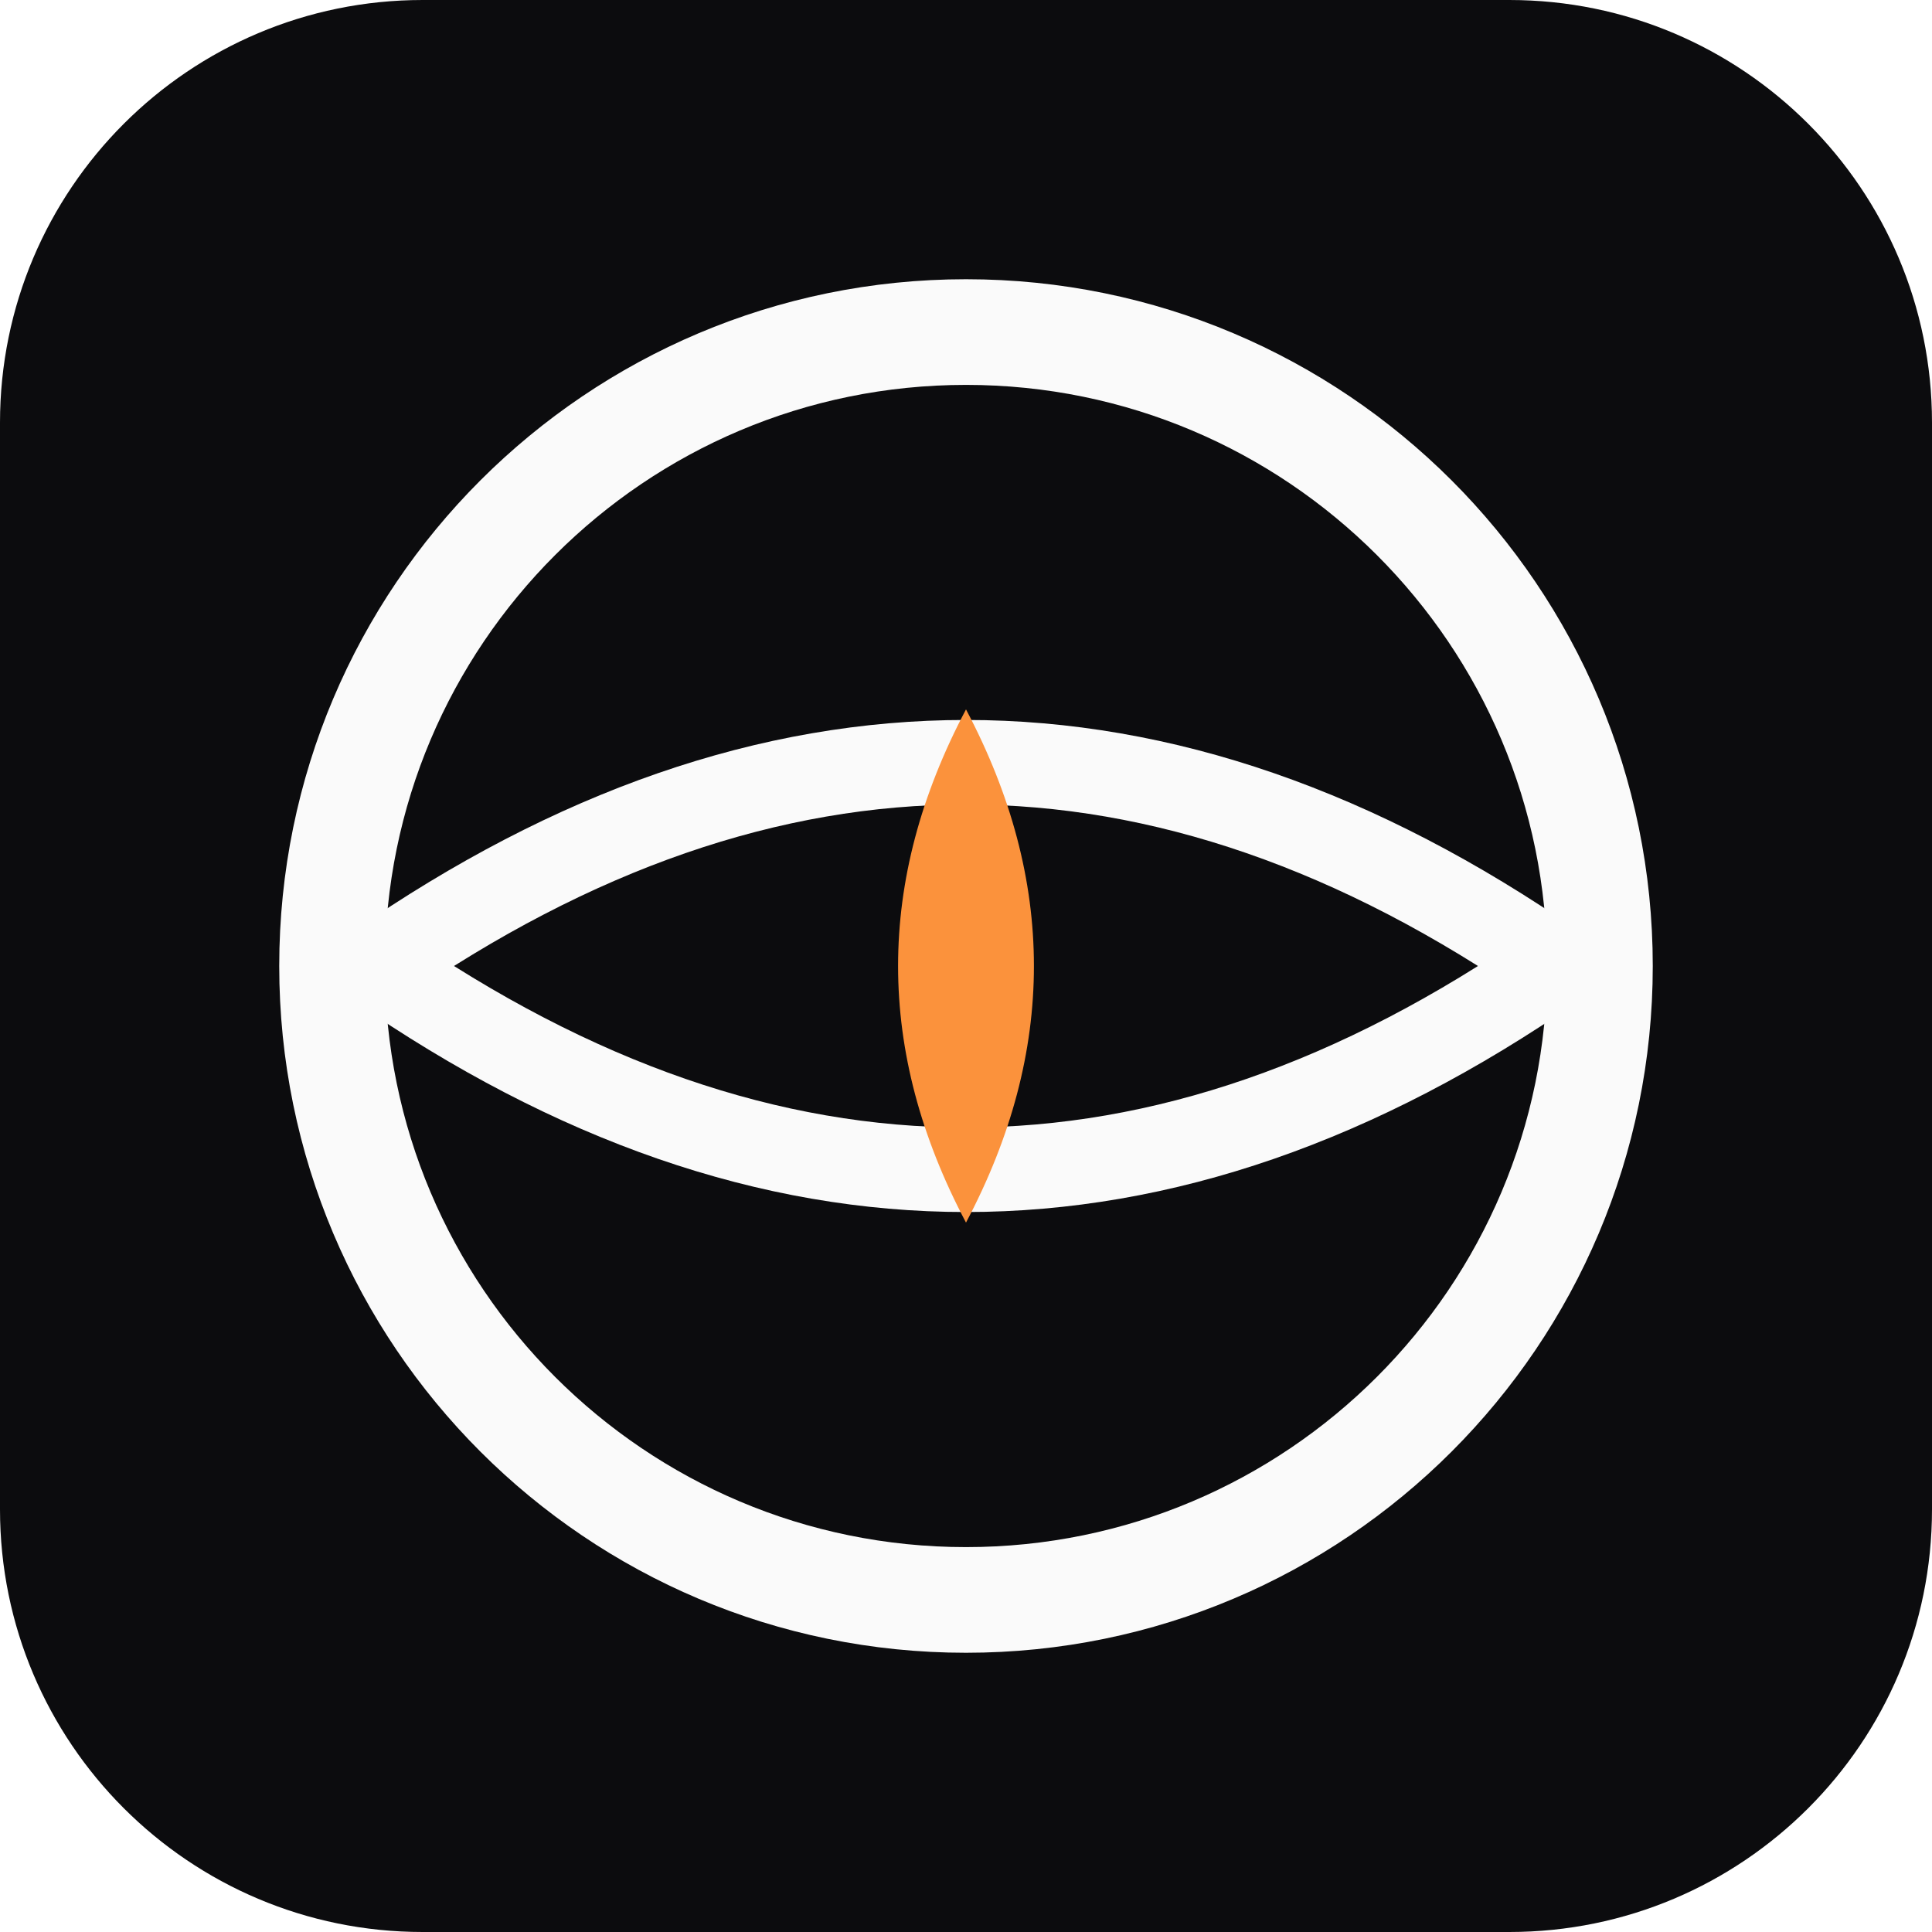
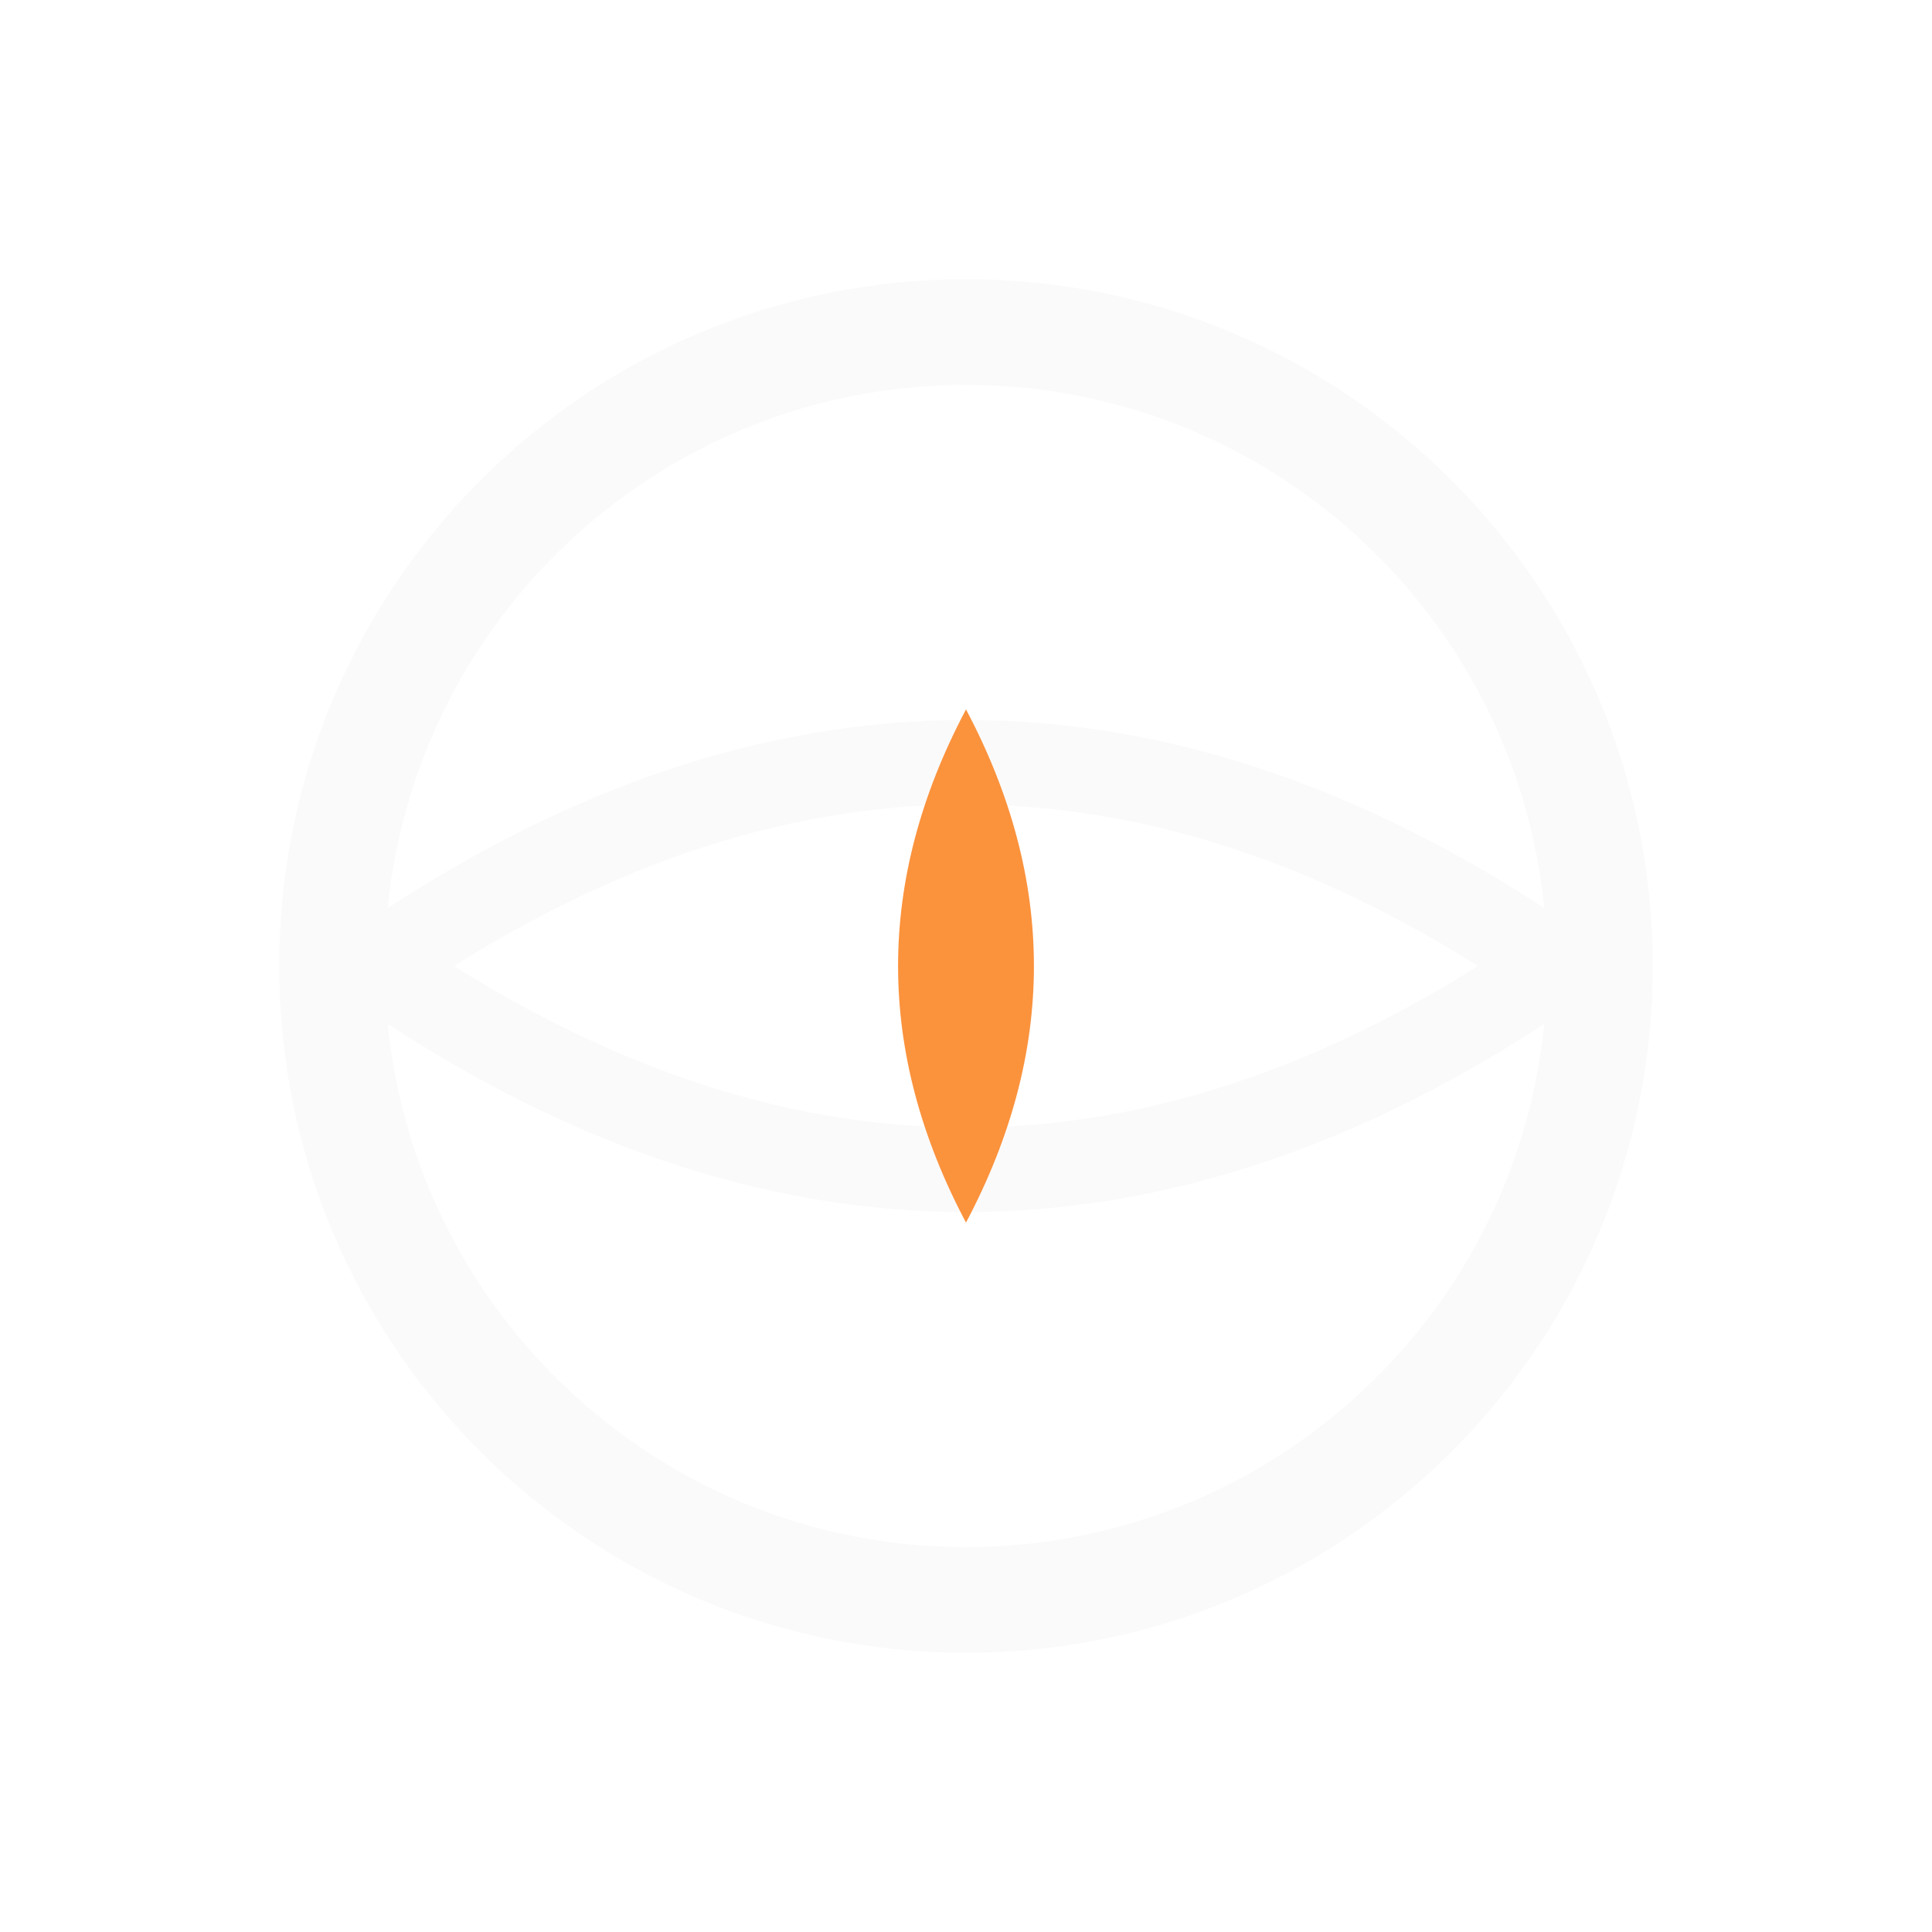
- <svg xmlns="http://www.w3.org/2000/svg" width="64" height="64" viewBox="0 0 64 64">
-   <rect width="64" height="64" rx="14" fill="#0c0c0e" />
+ <svg xmlns="http://www.w3.org/2000/svg" width="64" height="64" viewBox="0 0 64 64" fill="none">
  <circle cx="32" cy="32" r="21" stroke="#fafafa" stroke-width="3.5" fill="none" />
  <path d="M12.5 32 Q32 18.5 51.5 32 Q32 45.5 12.5 32 Z" stroke="#fafafa" stroke-width="2.8" fill="none" stroke-linejoin="round" />
  <path d="M32 23.5 Q36.5 32 32 40.5 Q27.5 32 32 23.5 Z" fill="#fb923c" />
</svg>
